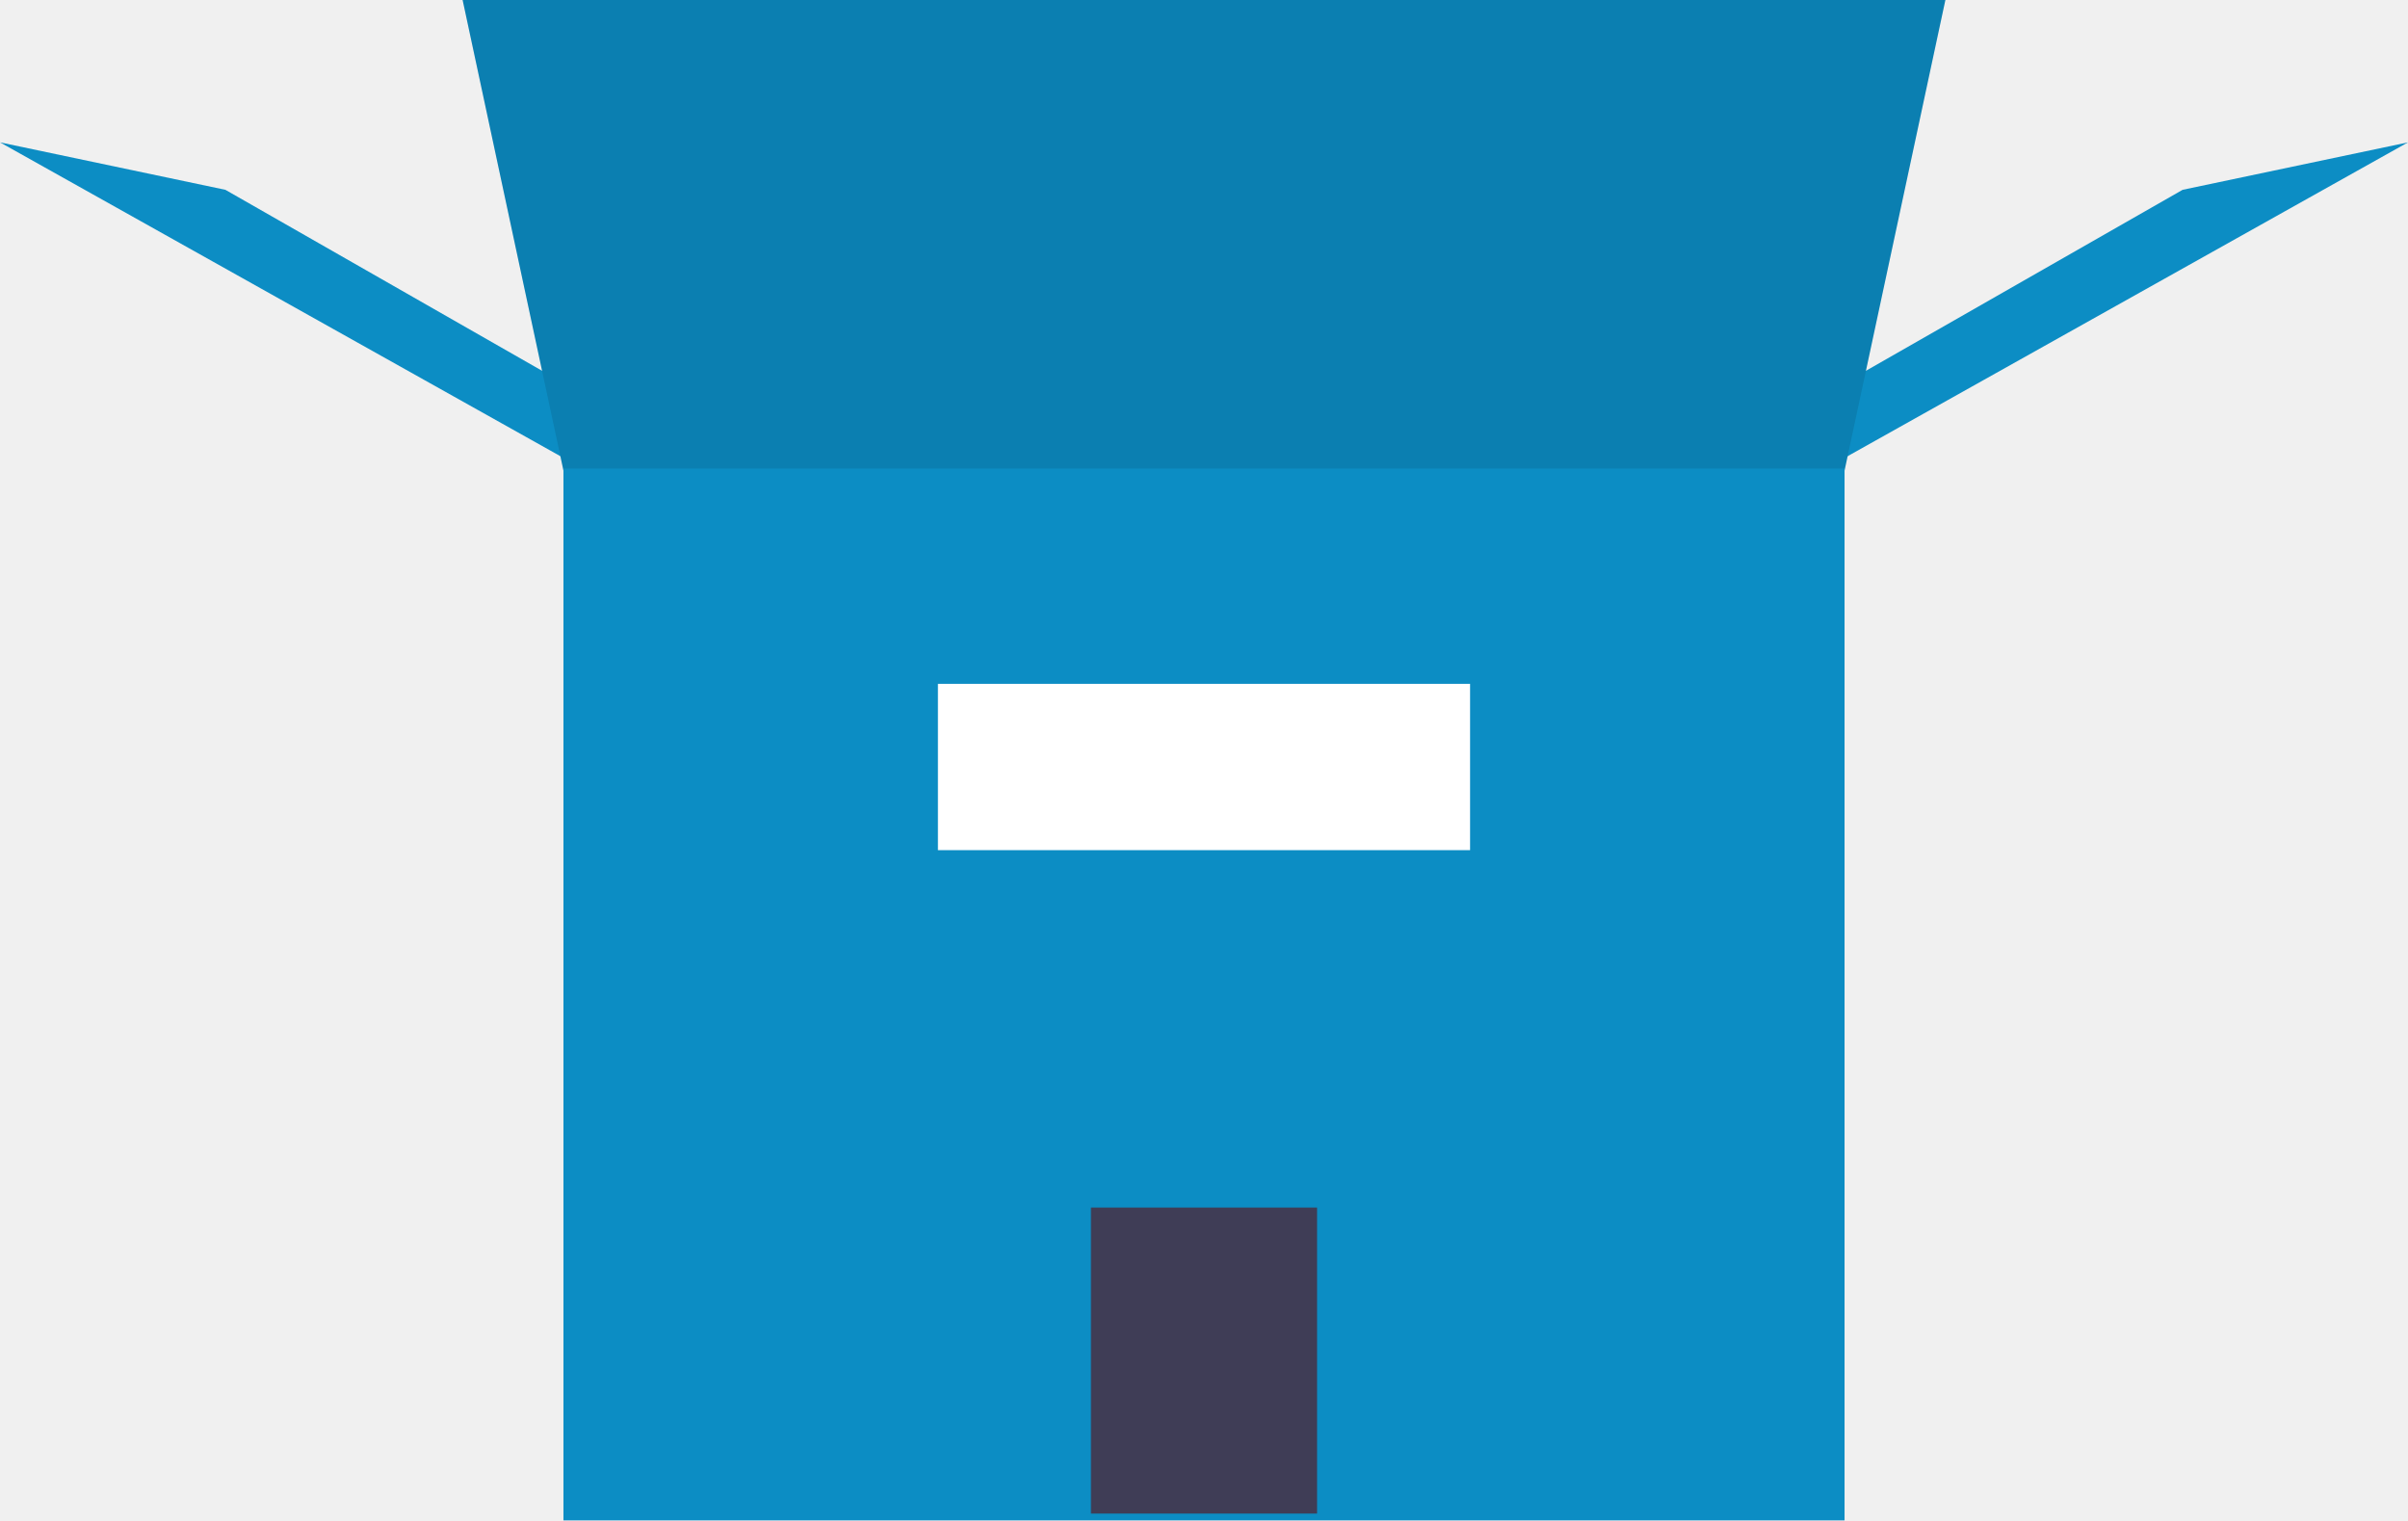
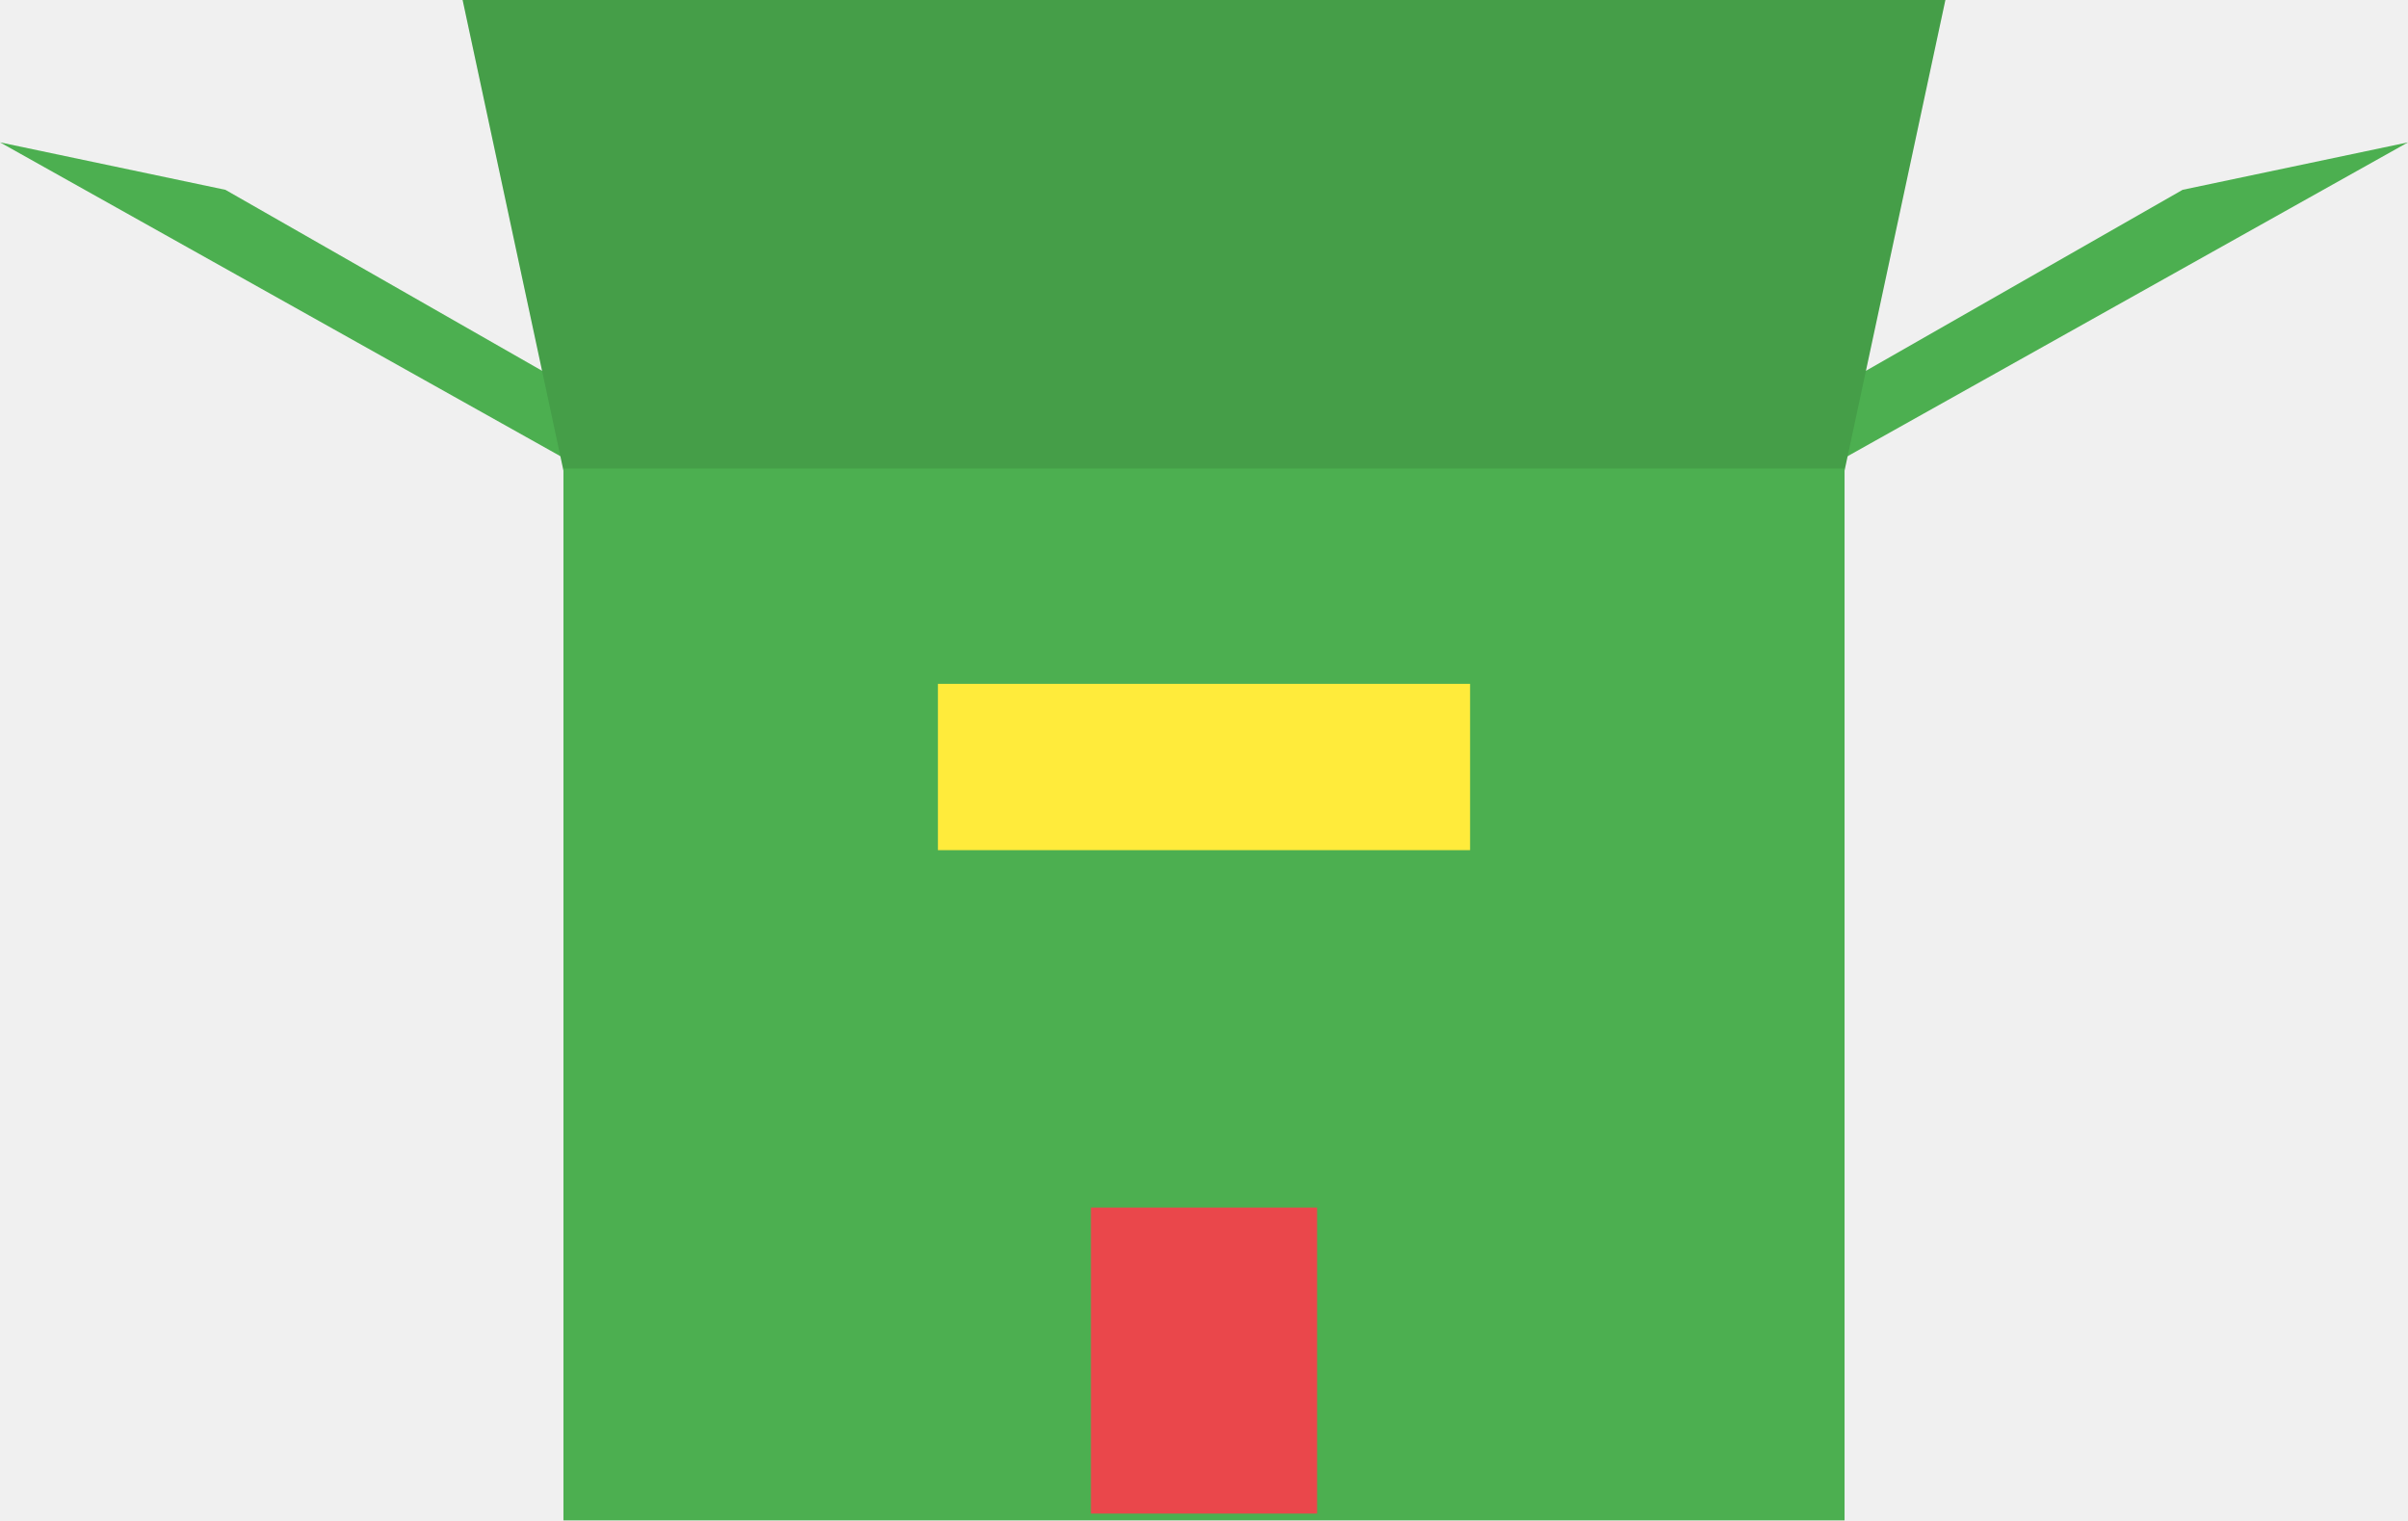
- <svg xmlns="http://www.w3.org/2000/svg" id="ab8ae2a1-21db-4159-bb67-e2c62dcc19dc" data-name="Layer 1" width="" height="25" viewBox="0 0 362 228.546" version="1.1">
+ <svg xmlns="http://www.w3.org/2000/svg" id="ab8ae2a1-21db-4159-bb67-e2c62dcc19dc" data-name="Layer 1" width="" height="250" viewBox="0 0 362 228.546" version="1.1">
  <defs id="defs198" />
  <path d="m 47.716,201.613 -3.473,-2.905 0.257,1.814 c 0,0 1.227,0.385 3.216,1.091 z" fill="none" id="path179" />
-   <polygon points="543.307,387.986 577.189,380.853 488.026,430.784 493.376,416.518 " fill="#0c8dc4" id="polygon181" transform="translate(-215.189,-359.454)" />
-   <polygon points="249.071,387.986 215.189,380.853 304.352,430.784 299.002,416.518 " fill="#0c8dc4" id="polygon183" transform="translate(-215.189,-359.454)" />
-   <polygon points="284.736,359.454 507.642,359.454 491.593,434.35 300.785,434.35 " fill="#0c8dc4" id="polygon185" transform="translate(-215.189,-359.454)" />
+   <polygon points="543.307,387.986 577.189,380.853 488.026,430.784 493.376,416.518 " fill="#4caf50" id="polygon181" transform="translate(-215.189,-359.454)" />
+   <polygon points="249.071,387.986 215.189,380.853 304.352,430.784 299.002,416.518 " fill="#4caf50" id="polygon183" transform="translate(-215.189,-359.454)" />
+   <polygon points="284.736,359.454 507.642,359.454 491.593,434.35 300.785,434.35 " fill="#4caf50" id="polygon185" transform="translate(-215.189,-359.454)" />
  <polygon points="284.736,359.454 507.642,359.454 491.593,434.35 300.785,434.35 " opacity="0.1" style="isolation:isolate" id="polygon187" transform="translate(-215.189,-359.454)" />
-   <rect x="84.704" y="70.438" width="192.591" height="158.108" fill="#0c8dc4" id="rect189" />
-   <rect x="164" y="181.523" width="34" height="46" fill="#3f3d56" id="rect191" />
-   <rect x="141" y="102.796" width="80" height="25" fill="#ffffff" id="rect193" />
+   <rect x="84.704" y="70.438" width="192.591" height="158.108" fill="#4caf50" id="rect189" />
+   <rect x="164" y="181.523" width="34" height="46" fill="#ea474b" id="rect191" />
+   <rect x="141" y="102.796" width="80" height="25" fill="#ffeb3b" id="rect193" />
</svg>
